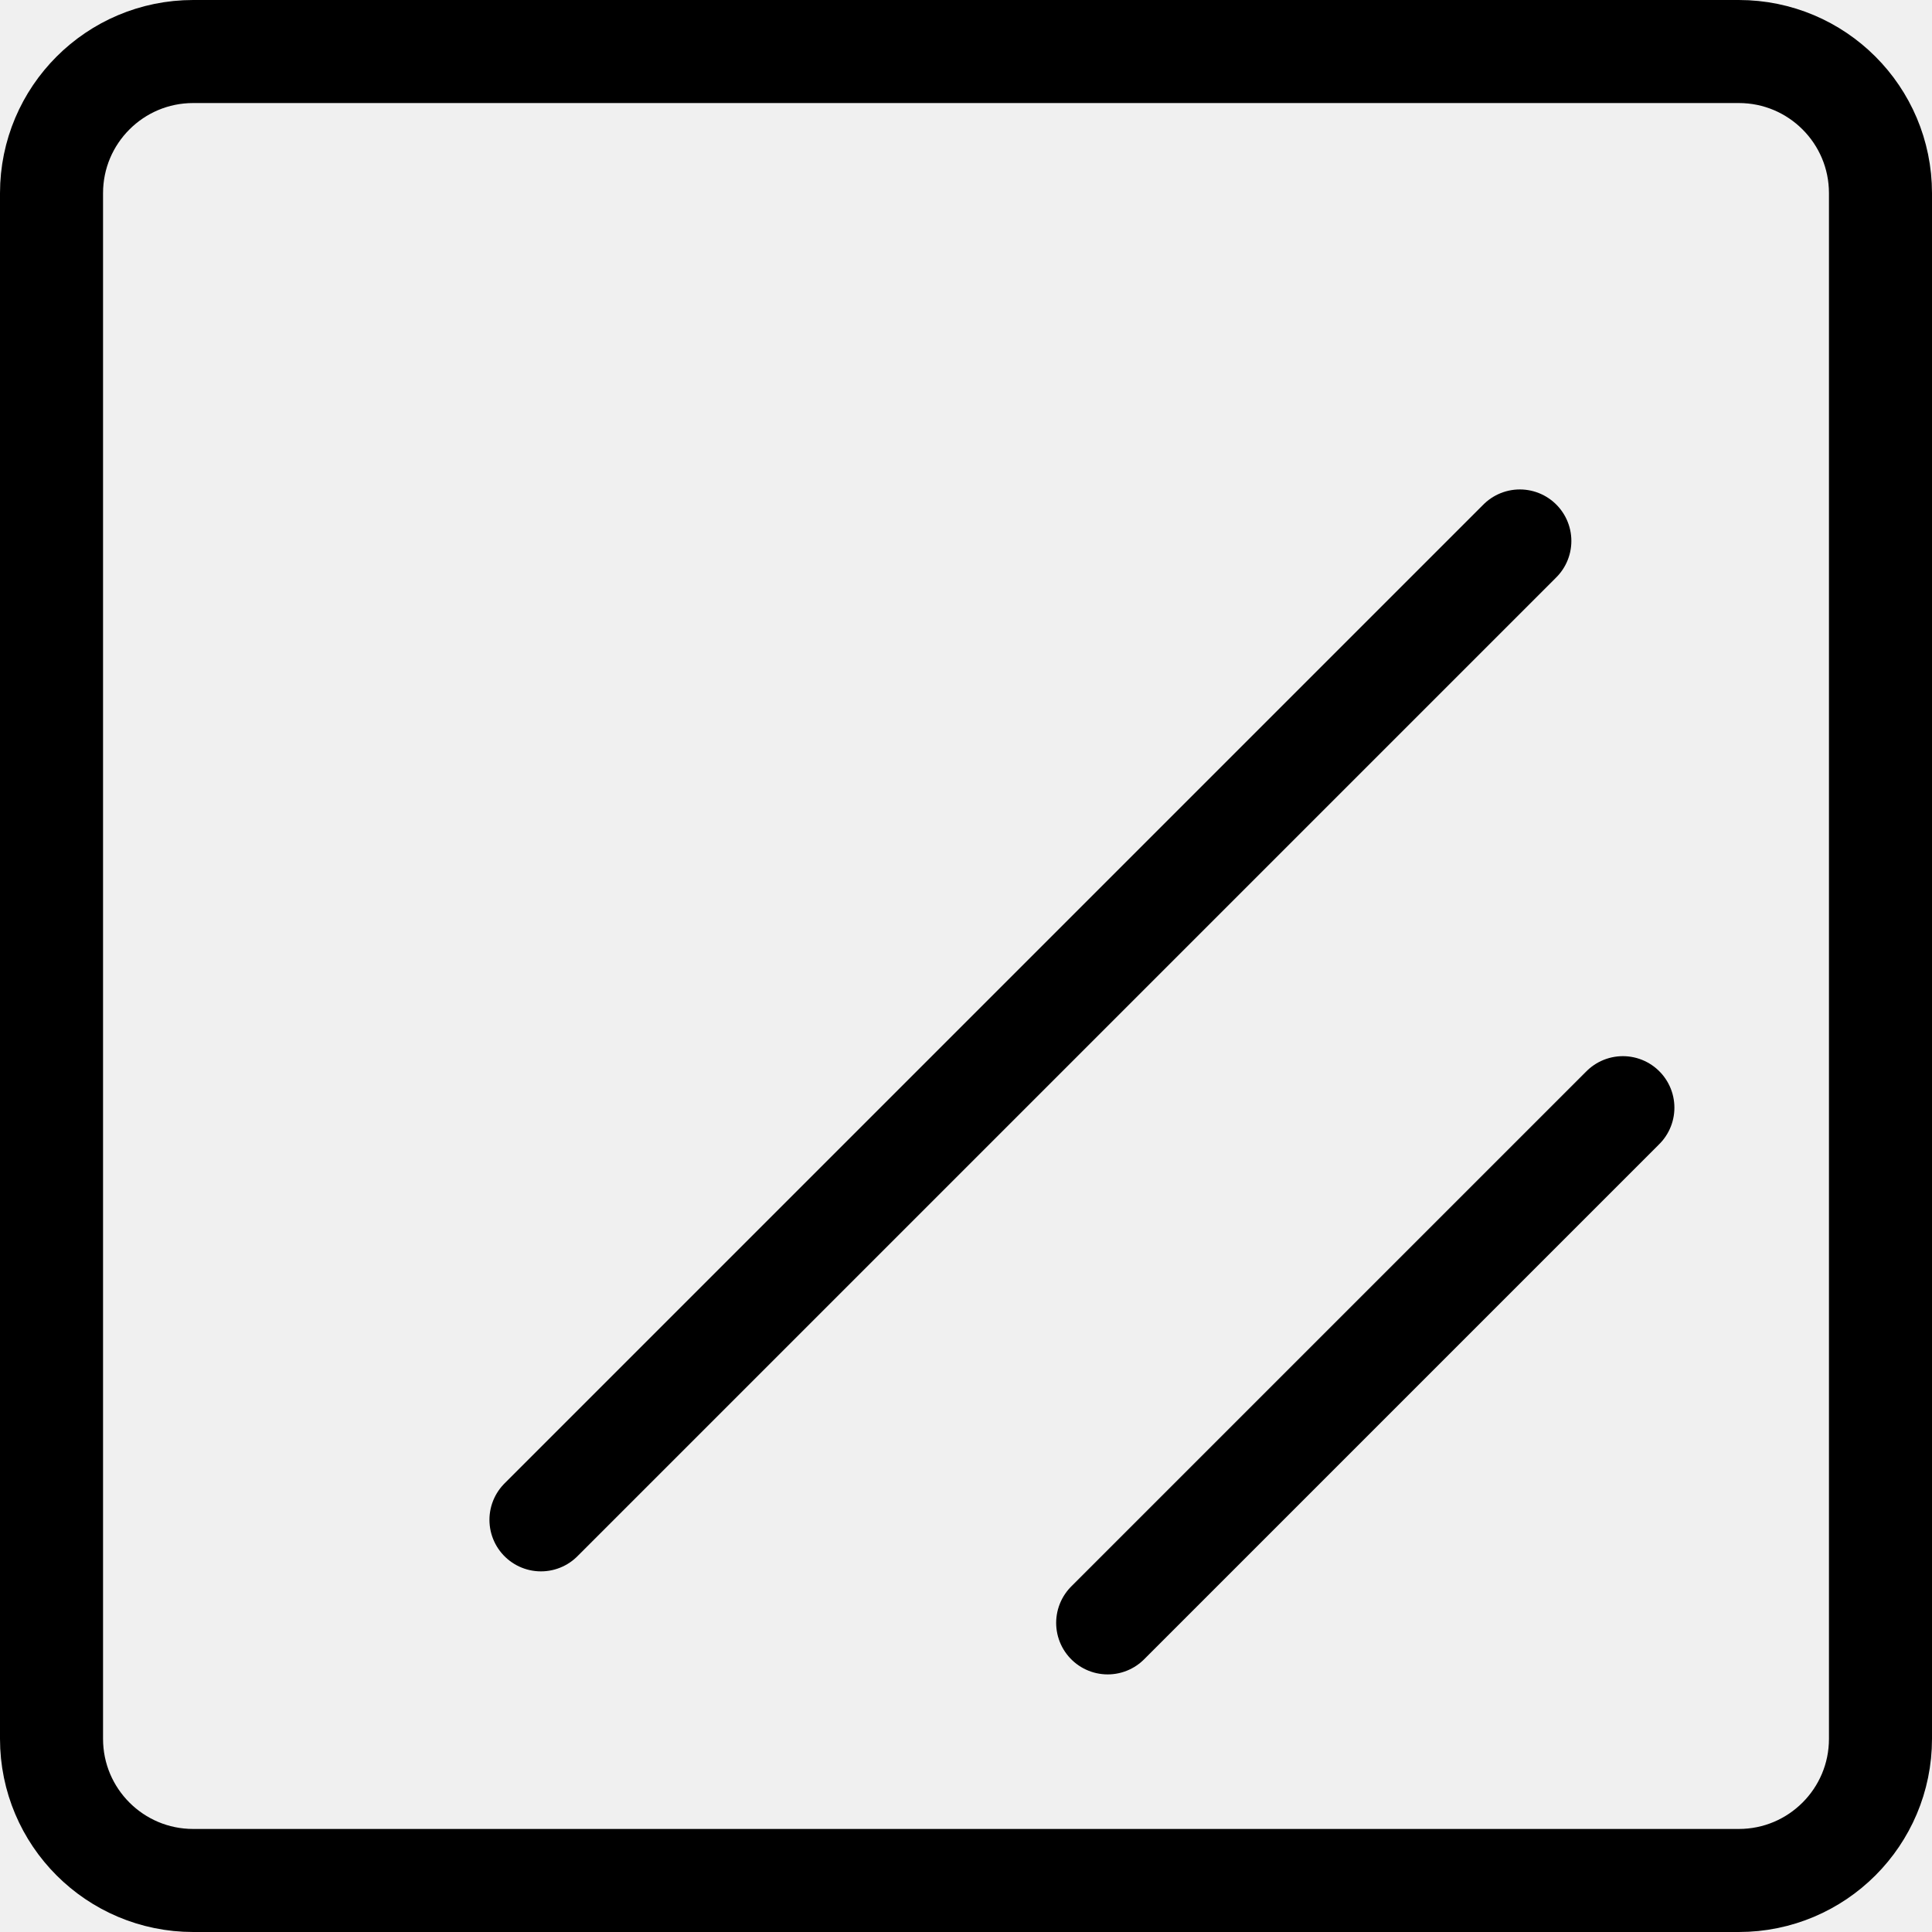
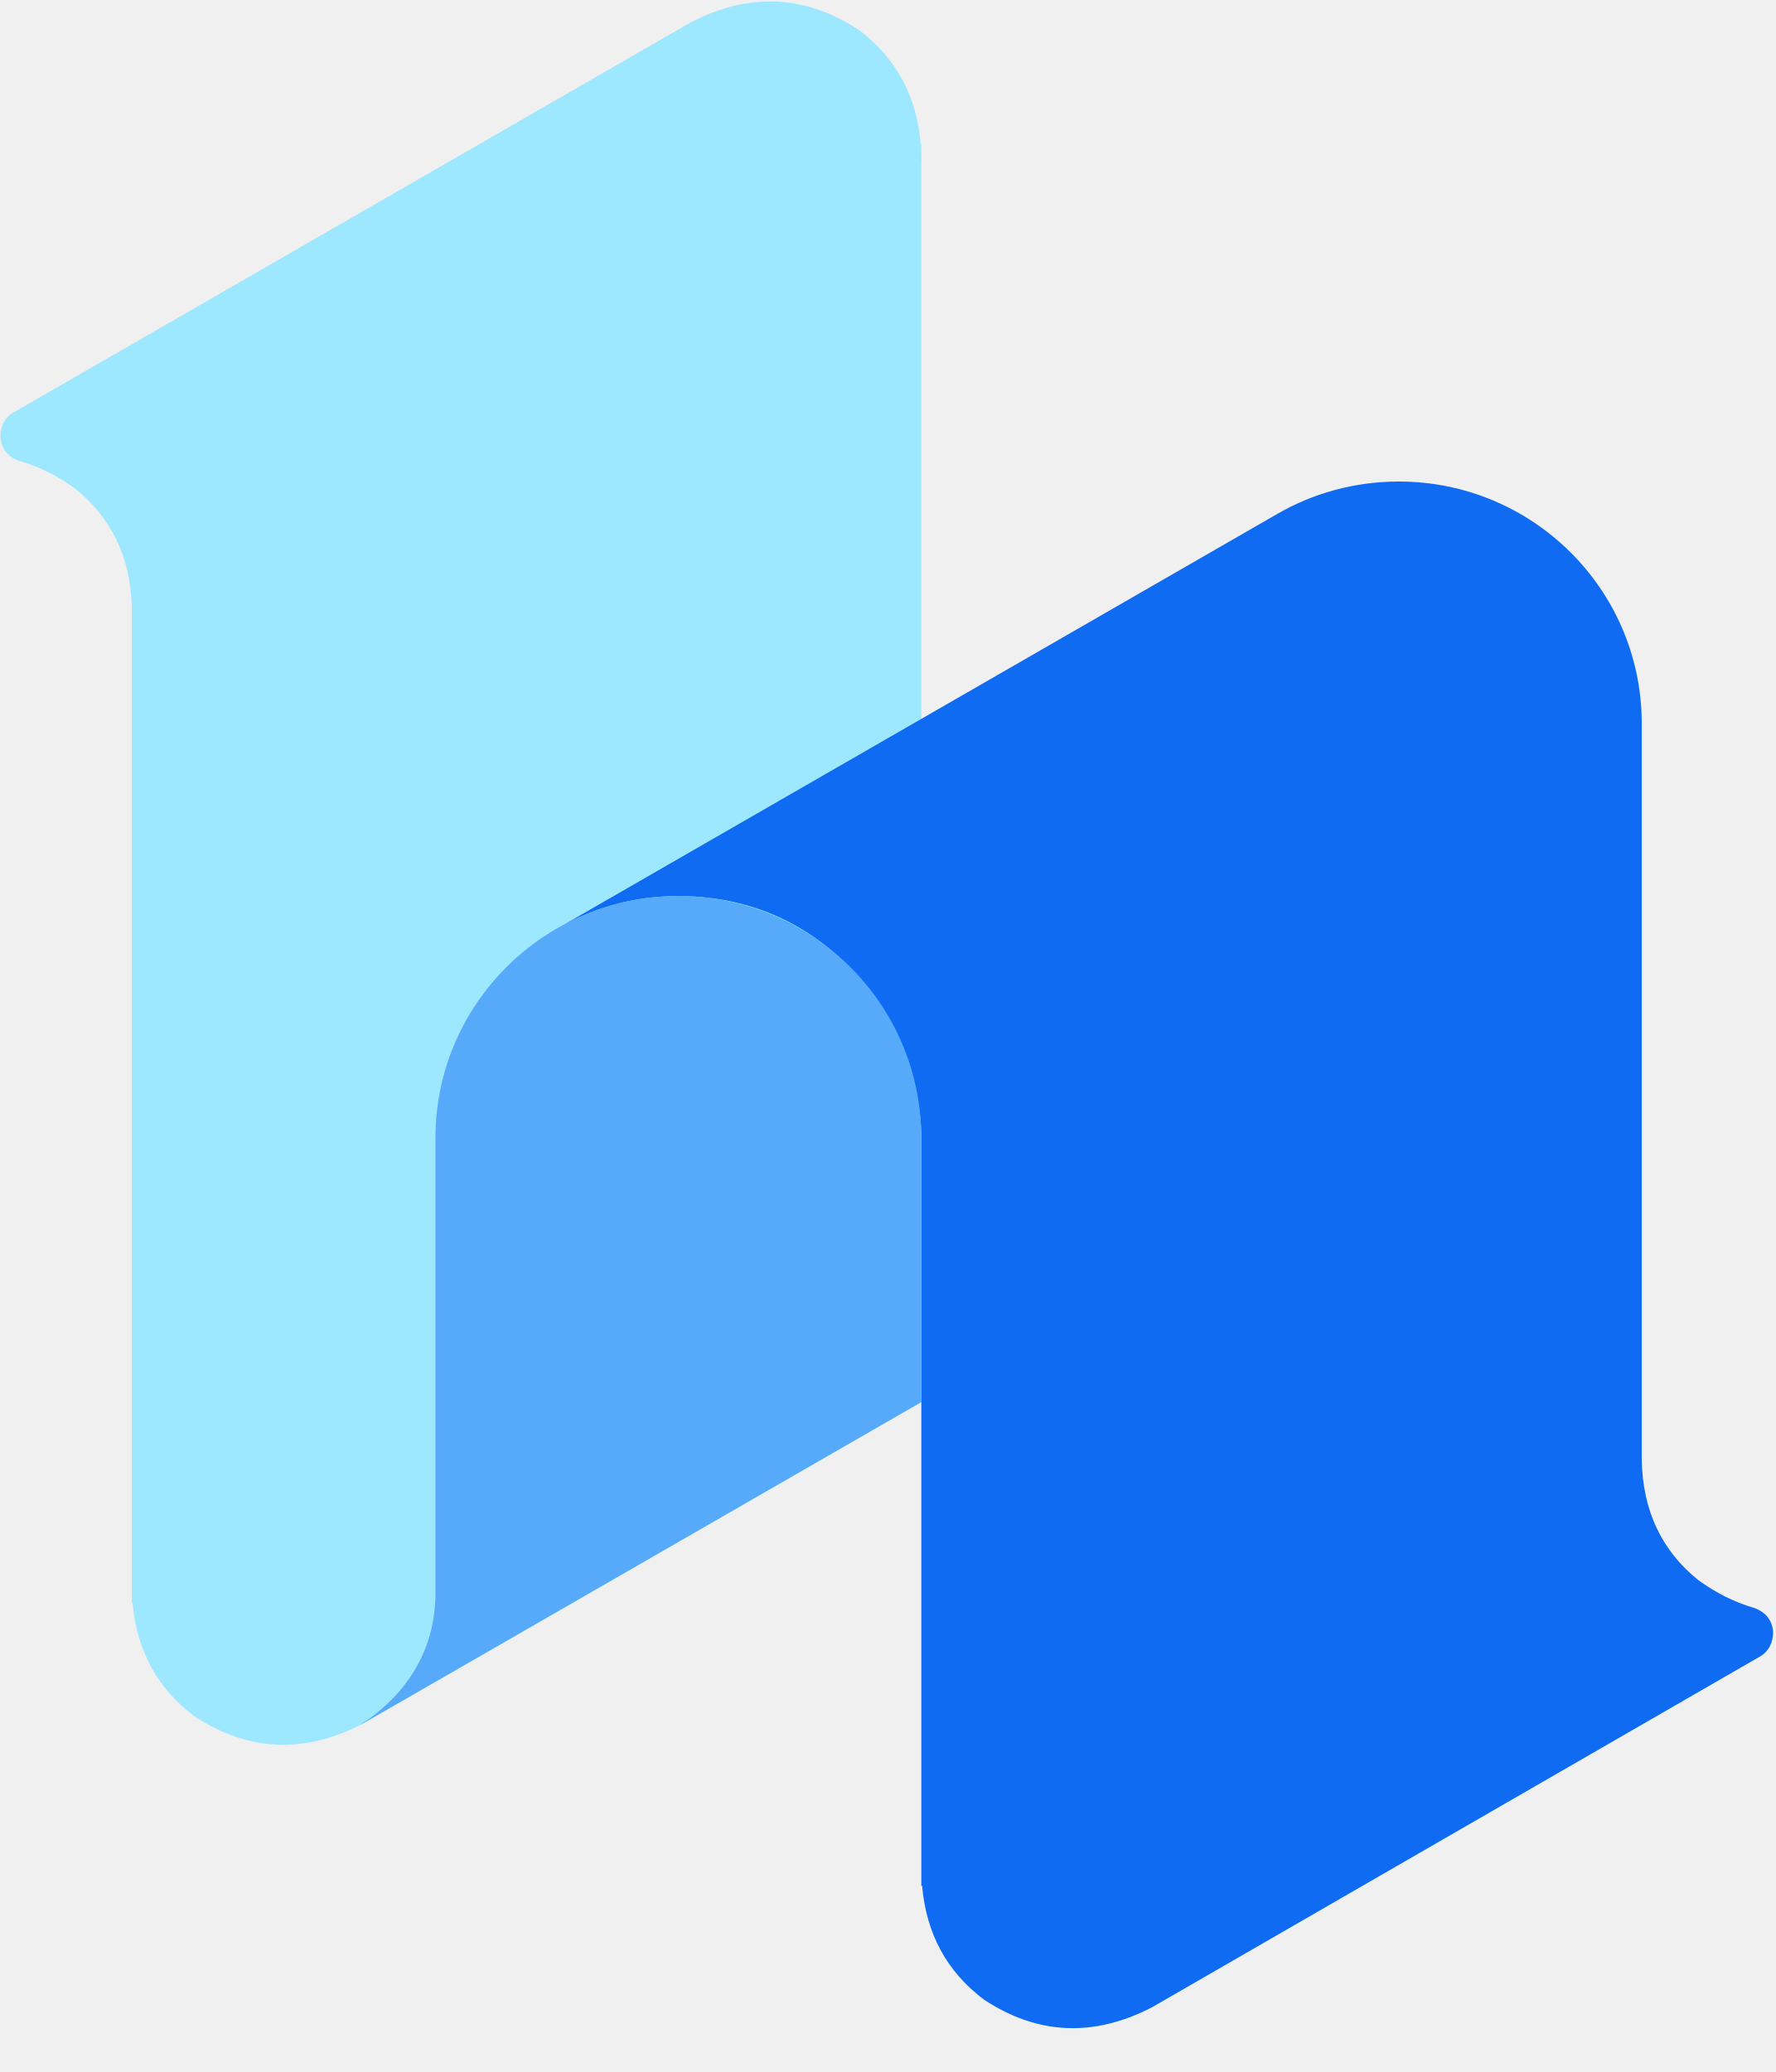
- <svg xmlns="http://www.w3.org/2000/svg" width="300" height="300" viewBox="0 0 300 300" fill="none">
-   <g clip-path="url(#clip0_1_2)">
-     <g clip-path="url(#clip1_1_2)">
-       <path d="M252 172L172 252" stroke="black" stroke-width="16" stroke-linecap="round" stroke-linejoin="round" />
-       <path d="M236 84L84 236" stroke="black" stroke-width="16" stroke-linecap="round" stroke-linejoin="round" />
+ <svg xmlns="http://www.w3.org/2000/svg" width="30px" height="35px" viewBox="0 0 30 35" version="1.1">
+   <g id="Page-1" stroke="none" stroke-width="1" fill="none" fill-rule="evenodd">
+     <g id="logo">
+       <g>
+         <g transform="translate(0, 0)" fill-rule="nonzero">
+           <path d="M14.512,0.509 C15.137,0.979 15.484,1.62 15.554,2.431 L15.564,2.425 L15.564,2.615 C15.566,2.657 15.567,2.7 15.567,2.743 L15.564,2.744 L15.564,19.207 C15.579,20.065 15.9,20.745 16.527,21.247 C17.467,21.918 18.448,21.981 19.468,21.434 L6.123,29.121 C5.132,29.631 4.185,29.586 3.28,28.988 C2.657,28.519 2.31,27.88 2.239,27.071 L2.226,27.079 L2.226,10.215 C2.194,9.392 1.874,8.737 1.265,8.25 C0.965,8.036 0.661,7.883 0.352,7.793 C-0.086,7.677 -0.086,7.131 0.237,6.962 C0.973,6.538 4.784,4.343 11.67,0.377 C12.66,-0.134 13.608,-0.089 14.512,0.509 Z" id="合并形状" fill="#9DE8FF" />
+           <path d="M15.564,19.204 C15.555,17.546 14.202,15.136 11.46,15.136 C10.699,15.136 9.988,15.335 9.33,15.733 L21.565,8.688 C22.172,8.335 22.877,8.134 23.63,8.134 C25.887,8.134 27.719,9.949 27.734,12.194 C27.734,12.195 27.734,12.204 27.734,12.222 L27.734,24.657 C27.749,25.516 28.07,26.196 28.697,26.697 C29.001,26.914 29.309,27.067 29.621,27.157 C30.071,27.303 30.019,27.829 29.727,27.984 C28.027,28.964 24.605,30.938 19.461,33.907 C18.471,34.418 17.523,34.373 16.619,33.775 C15.994,33.304 15.647,32.664 15.577,31.852 L15.564,31.86 L15.564,28.784 C15.564,25.589 15.564,19.208 15.564,19.204 Z" id="路径" fill="#106BF3" />
+           <path d="M11.46,15.136 C13.727,15.136 15.564,16.966 15.564,19.224 C15.564,21.49 15.564,22.977 15.564,23.684 C15.564,23.684 8.503,27.749 7.479,28.338 C7.399,28.384 6.077,29.143 6.077,29.143 C7.251,28.384 7.356,27.366 7.356,26.914 C7.356,25.603 7.356,23.04 7.356,19.224 C7.356,16.966 9.194,15.136 11.46,15.136 Z" id="矩形-copy-10" fill="#57AAF9" />
+         </g>
+       </g>
    </g>
-     <rect x="8" y="8" width="284" height="284" rx="22" stroke="black" stroke-width="16" />
  </g>
-   <defs>
-     <clipPath id="clip0_1_2">
-       <rect width="300" height="300" fill="white" />
-     </clipPath>
-     <clipPath id="clip1_1_2">
-       <rect width="256" height="256" fill="white" transform="translate(44 44)" />
-     </clipPath>
-   </defs>
</svg>
